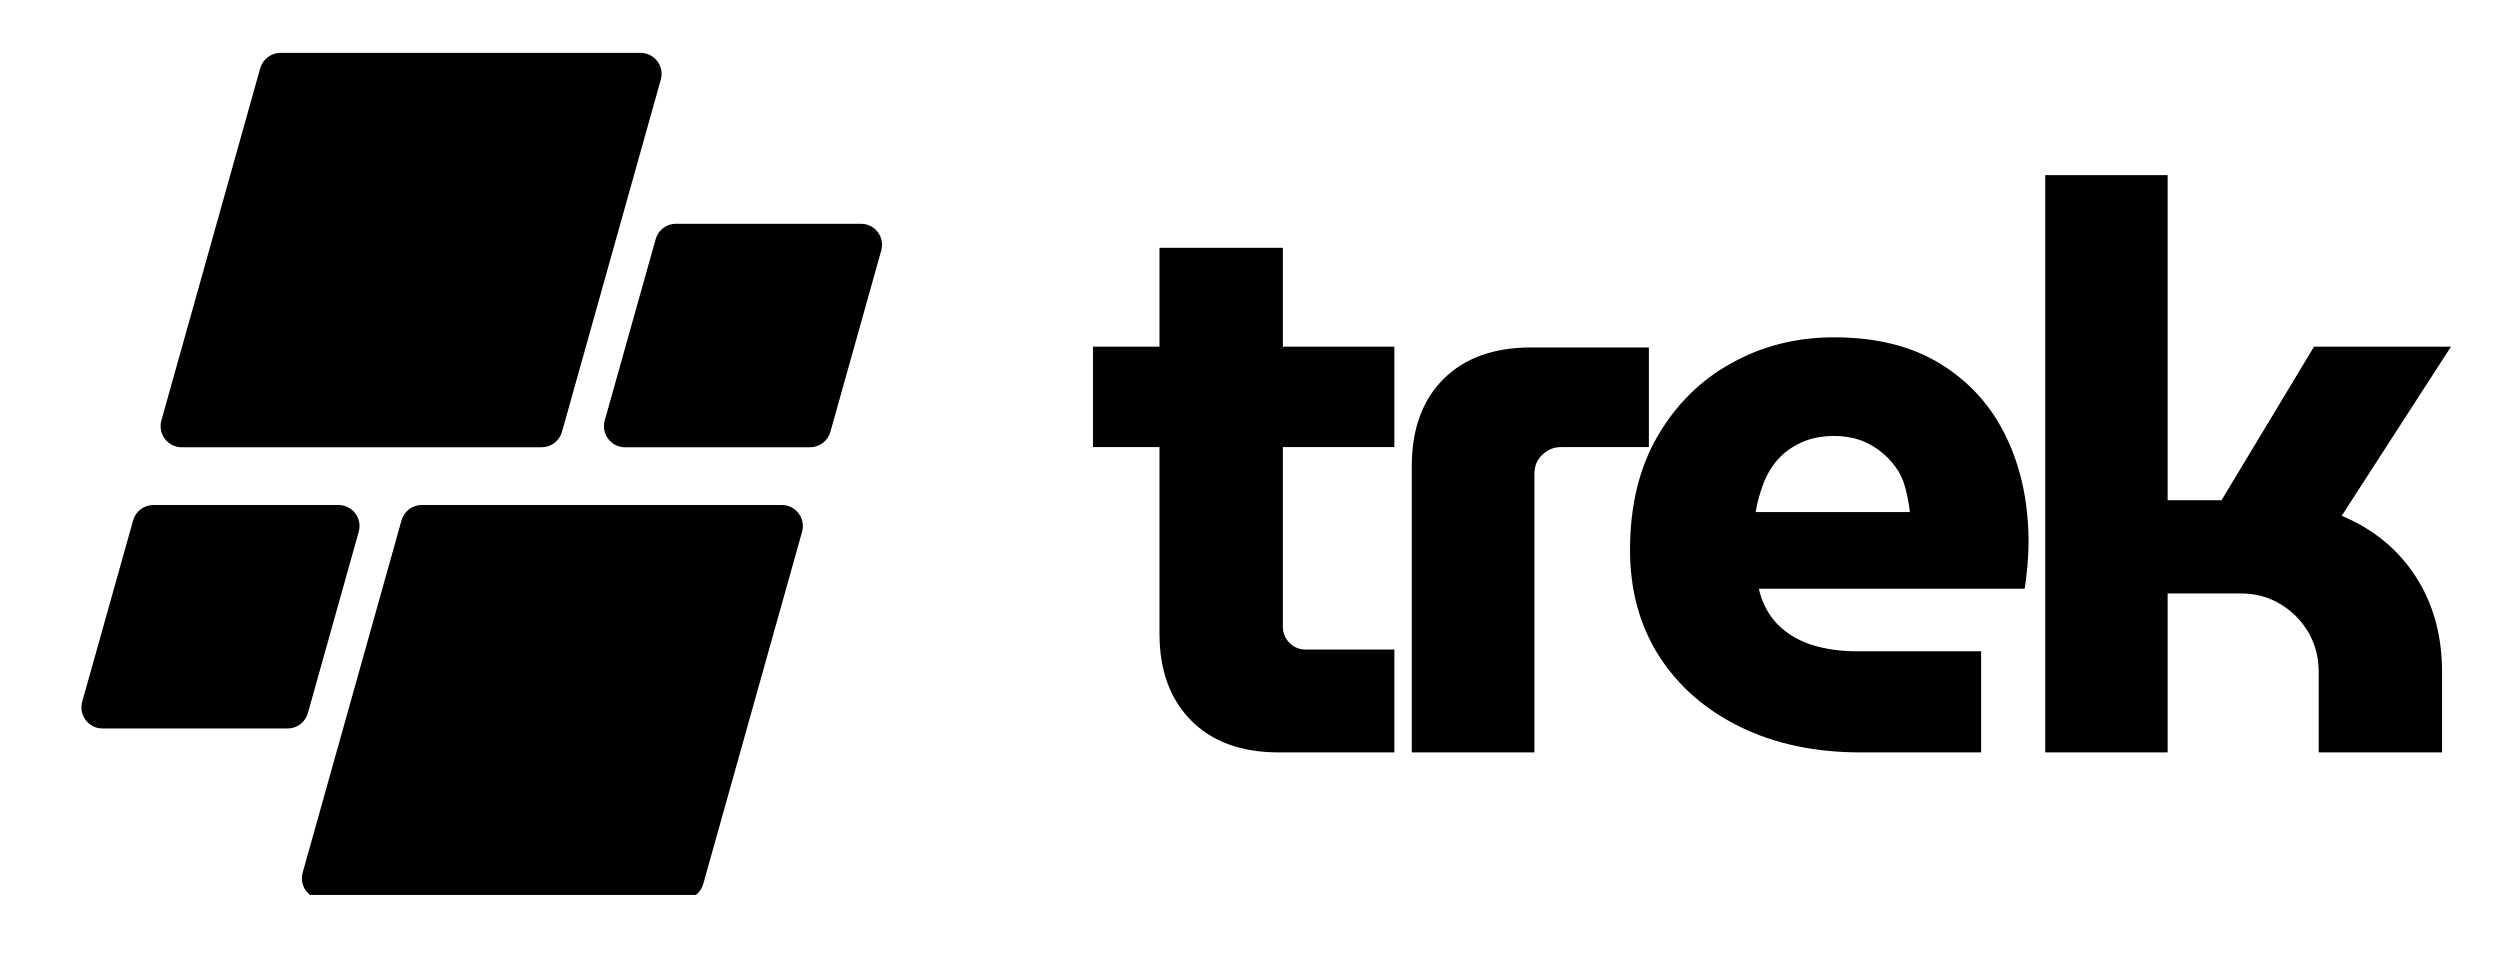
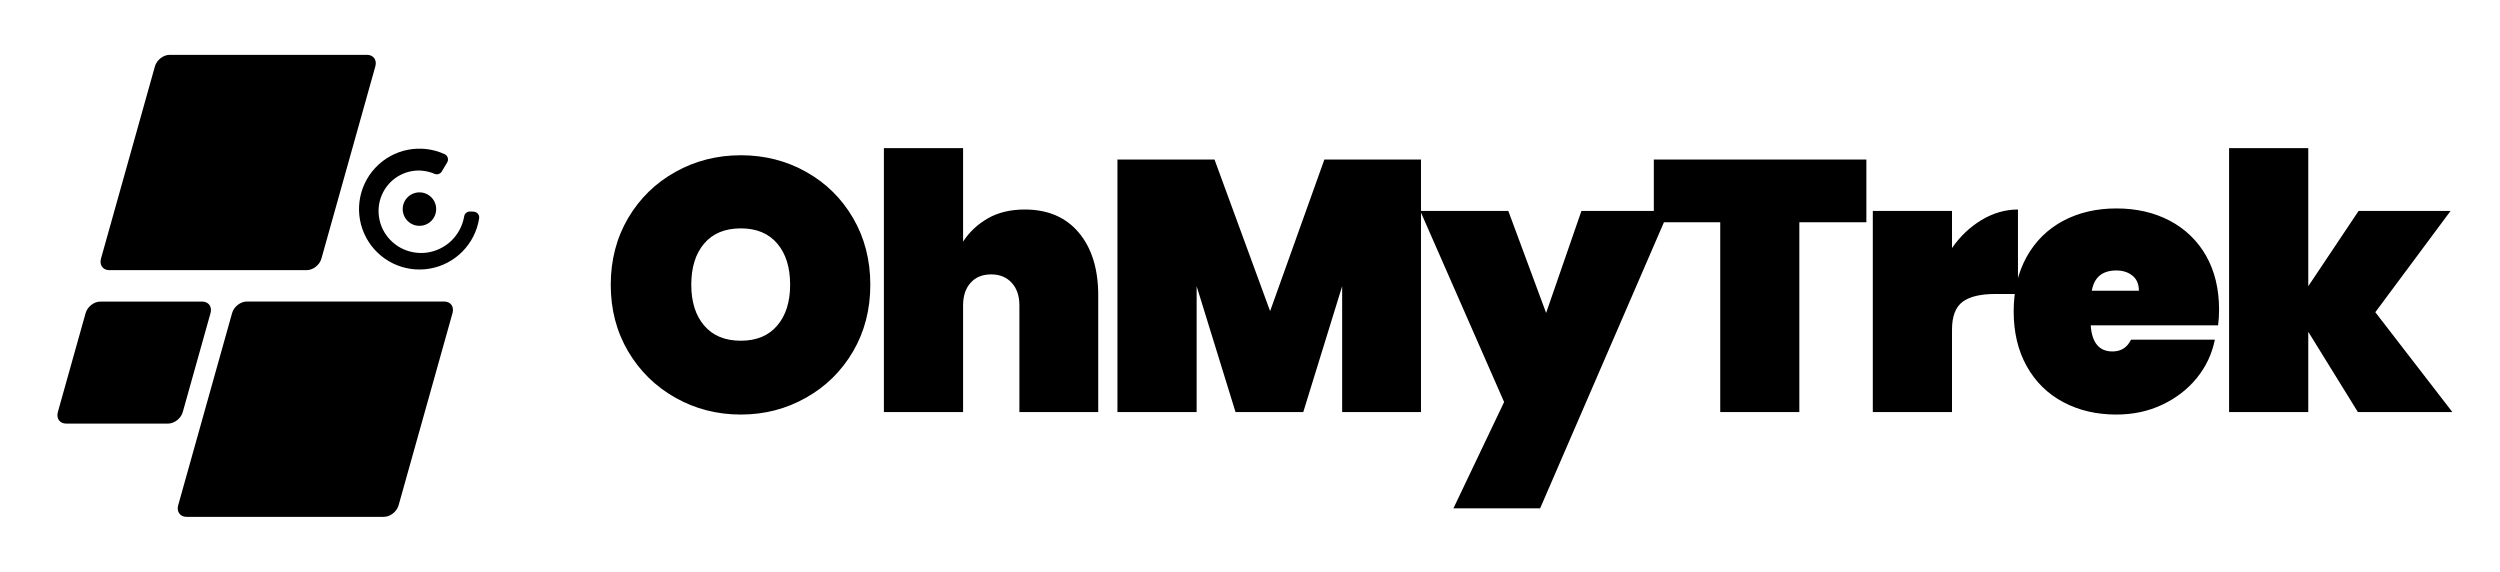
- <svg xmlns="http://www.w3.org/2000/svg" width="210" zoomAndPan="magnify" viewBox="0 0 158 60" height="80" preserveAspectRatio="xMidYMid meet" version="1.0">
-   <defs>
-     <g />
-     <clipPath id="669668440a">
-       <path d="M 68 0.016 L 156 0.016 L 156 59.984 L 68 59.984 Z M 68 0.016 " clip-rule="nonzero" />
-     </clipPath>
-     <clipPath id="6b415798a7">
-       <rect x="0" width="88" y="0" height="60" />
-     </clipPath>
-     <clipPath id="4b19462b66">
-       <path d="M 5 3.246 L 55.926 3.246 L 55.926 56.465 L 5 56.465 Z M 5 3.246 " clip-rule="nonzero" />
-     </clipPath>
-     <clipPath id="c7fe347f5f">
-       <path d="M 34.234 28.172 L 11.484 28.172 C 10.602 28.172 9.961 27.328 10.199 26.48 L 16.445 4.219 C 16.609 3.645 17.133 3.246 17.73 3.246 L 40.48 3.246 C 41.363 3.246 42.004 4.09 41.762 4.938 L 35.516 27.199 C 35.355 27.773 34.832 28.172 34.234 28.172 Z M 19.457 44.973 L 22.672 33.512 C 22.91 32.664 22.273 31.82 21.391 31.82 L 9.695 31.82 C 9.098 31.82 8.574 32.219 8.414 32.793 L 5.195 44.254 C 4.957 45.105 5.598 45.945 6.48 45.945 L 18.176 45.945 C 18.773 45.945 19.297 45.551 19.457 44.973 Z M 25.375 32.793 L 19.129 55.055 C 18.891 55.902 19.531 56.746 20.41 56.746 L 43.164 56.746 C 43.762 56.746 44.285 56.348 44.445 55.773 L 50.691 33.512 C 50.93 32.664 50.293 31.82 49.41 31.82 L 26.656 31.82 C 26.062 31.82 25.535 32.219 25.375 32.793 Z M 41.438 15.02 L 38.219 26.48 C 37.98 27.328 38.621 28.172 39.504 28.172 L 51.199 28.172 C 51.793 28.172 52.32 27.773 52.48 27.199 L 55.695 15.738 C 55.934 14.887 55.297 14.047 54.414 14.047 L 42.719 14.047 C 42.121 14.047 41.598 14.441 41.438 15.02 Z M 41.438 15.02 " clip-rule="nonzero" />
-     </clipPath>
-   </defs>
-   <g clip-path="url(#669668440a)">
-     <g transform="matrix(1, 0, 0, 1, 68, -0.000000000000011803)">
-       <g clip-path="url(#6b415798a7)">
-         <g fill="#000000" fill-opacity="1">
-           <g transform="translate(0.529693, 47.45721)">
-             <g>
-               <path d="M 12.297 0 C 9.93 0 8.082 -0.672 6.75 -2.016 C 5.414 -3.367 4.75 -5.195 4.75 -7.5 L 4.75 -31.891 L 12.547 -31.891 L 12.547 -7.953 C 12.547 -7.547 12.688 -7.203 12.969 -6.922 C 13.25 -6.641 13.594 -6.5 14 -6.5 L 19.594 -6.5 L 19.594 0 Z M 0.547 -19.297 L 0.547 -25.641 L 19.594 -25.641 L 19.594 -19.297 Z M 0.547 -19.297 " />
-             </g>
-           </g>
-         </g>
-         <g fill="#000000" fill-opacity="1">
-           <g transform="translate(18.5215, 47.45721)">
-             <g>
-               <path d="M 2.703 0 L 2.703 -18.094 C 2.703 -20.426 3.367 -22.258 4.703 -23.594 C 6.035 -24.926 7.883 -25.594 10.25 -25.594 L 17.688 -25.594 L 17.688 -19.297 L 12.141 -19.297 C 11.68 -19.297 11.285 -19.133 10.953 -18.812 C 10.617 -18.5 10.453 -18.094 10.453 -17.594 L 10.453 0 Z M 2.703 0 " />
-             </g>
-           </g>
-         </g>
-         <g fill="#000000" fill-opacity="1">
-           <g transform="translate(33.31475, 47.45721)">
-             <g>
-               <path d="M 16.297 0 C 13.398 0 10.848 -0.539 8.641 -1.625 C 6.441 -2.707 4.734 -4.207 3.516 -6.125 C 2.305 -8.039 1.703 -10.266 1.703 -12.797 C 1.703 -15.598 2.285 -18 3.453 -20 C 4.617 -22 6.176 -23.535 8.125 -24.609 C 10.07 -25.691 12.227 -26.234 14.594 -26.234 C 17.289 -26.234 19.547 -25.664 21.359 -24.531 C 23.18 -23.406 24.555 -21.867 25.484 -19.922 C 26.422 -17.973 26.891 -15.75 26.891 -13.25 C 26.891 -12.812 26.863 -12.301 26.812 -11.719 C 26.758 -11.133 26.703 -10.676 26.641 -10.344 L 9.844 -10.344 C 10.039 -9.477 10.422 -8.742 10.984 -8.141 C 11.555 -7.547 12.273 -7.102 13.141 -6.812 C 14.016 -6.531 14.984 -6.391 16.047 -6.391 L 23.891 -6.391 L 23.891 0 Z M 9.641 -15.188 L 19.391 -15.188 C 19.328 -15.727 19.227 -16.25 19.094 -16.75 C 18.957 -17.25 18.75 -17.688 18.469 -18.062 C 18.188 -18.445 17.859 -18.781 17.484 -19.062 C 17.117 -19.352 16.695 -19.582 16.219 -19.75 C 15.738 -19.914 15.195 -20 14.594 -20 C 13.832 -20 13.148 -19.863 12.547 -19.594 C 11.941 -19.32 11.441 -18.961 11.047 -18.516 C 10.648 -18.066 10.344 -17.551 10.125 -16.969 C 9.906 -16.383 9.742 -15.789 9.641 -15.188 Z M 9.641 -15.188 " />
-             </g>
-           </g>
-         </g>
-         <g fill="#000000" fill-opacity="1">
-           <g transform="translate(58.35337, 47.45721)">
-             <g>
-               <path d="M 2.906 0 L 2.906 -36.484 L 10.641 -36.484 L 10.641 -15.938 L 14.047 -15.938 L 19.891 -25.641 L 28.547 -25.641 L 21.641 -14.953 C 23.641 -14.117 25.195 -12.844 26.312 -11.125 C 27.426 -9.406 27.984 -7.395 27.984 -5.094 L 27.984 0 L 20.188 0 L 20.188 -5.094 C 20.188 -6.031 19.961 -6.875 19.516 -7.625 C 19.066 -8.375 18.473 -8.961 17.734 -9.391 C 17.004 -9.828 16.176 -10.047 15.25 -10.047 L 10.641 -10.047 L 10.641 0 Z M 2.906 0 " />
-             </g>
-           </g>
-         </g>
-       </g>
+ <svg xmlns="http://www.w3.org/2000/svg" viewBox="0 0 279.7 63.96" width="559.4" height="127.92">
+   <g transform="translate(30.97,31.98) scale(0.13)">
+     <g transform="skewX(-15.67)">
+       <rect x="-157.89" y="-198.8" width="189.7" height="185.3" rx="9.9" fill="#000000" />
+       <rect x="-157.97" y="13.55" width="107.5" height="105" rx="9.9" fill="#000000" />
+       <rect x="-31.91" y="13.5" width="189.7" height="185.3" rx="9.9" fill="#000000" />
    </g>
+     <path fill="#000000" d="M 174.13 -58.07 A 52 52 0 1 1 144.4 -113.33 A 5 5 0 0 1 146.62 -106.23 L 141.99 -98.43 A 5 5 0 0 1 135.73 -96.39 C 129.48 -99.11 122.39 -99.92 115.63 -98.62 C 108.87 -97.32 102.45 -93.92 97.53 -88.9 C 92.61 -83.88 89.2 -77.25 88.02 -70.12 C 86.85 -62.99 87.92 -55.39 91.19 -48.7 C 94.46 -42.01 99.92 -36.28 106.67 -32.65 C 113.42 -29.03 121.43 -27.55 129.2 -28.61 C 136.98 -29.67 144.48 -33.28 150.23 -38.83 C 155.97 -44.38 159.91 -51.85 161.24 -59.79 A 5 5 0 0 1 166.42 -63.98 L 169.43 -63.84 A 5 5 0 0 1 174.13 -58.07 Z" />
+     <circle cx="122.75" cy="-66.05" r="14.4" fill="#000000" />
  </g>
-   <g clip-path="url(#4b19462b66)">
-     <g clip-path="url(#c7fe347f5f)">
-       <path fill="#000000" d="M 4.957 3.246 L 4.957 56.465 L 55.926 56.465 L 55.926 3.246 Z M 4.957 3.246 " fill-opacity="1" fill-rule="nonzero" />
-     </g>
+   <g transform="translate(67.13,46.1)">
+     <path fill="#000000" d="M1.20 -14.24Q1.20 -18.39 3.15 -21.71Q5.11 -25.02 8.44 -26.87Q11.77 -28.73 15.76 -28.73Q19.75 -28.73 23.06 -26.87Q26.37 -25.02 28.31 -21.71Q30.24 -18.39 30.24 -14.24Q30.24 -10.09 28.31 -6.78Q26.37 -3.47 23.04 -1.60Q19.71 0.28 15.76 0.28Q11.77 0.28 8.44 -1.60Q5.11 -3.47 3.15 -6.78Q1.20 -10.09 1.20 -14.24ZM21.27 -14.24Q21.27 -17.16 19.83 -18.85Q18.39 -20.55 15.76 -20.55Q13.09 -20.55 11.65 -18.85Q10.21 -17.16 10.21 -14.24Q10.21 -11.37 11.65 -9.68Q13.09 -7.98 15.76 -7.98Q18.39 -7.98 19.83 -9.68Q21.27 -11.37 21.27 -14.24Z M55.74 -13.05V0.00H46.92V-11.93Q46.92 -13.53 46.06 -14.46Q45.21 -15.40 43.77 -15.40Q42.29 -15.40 41.46 -14.46Q40.62 -13.53 40.62 -11.93V0.00H31.76V-29.53H40.62V-19.07Q41.66 -20.67 43.39 -21.67Q45.13 -22.66 47.52 -22.66Q51.39 -22.66 53.57 -20.07Q55.74 -17.48 55.74 -13.05Z M91.85 -28.25V0.00H83.03V-14.08L78.68 0.00H71.10L66.75 -14.08V0.00H57.89V-28.25H68.75L74.97 -11.29L81.04 -28.25Z M119.58 -22.50 105.18 10.77H95.48L101.15 -1.12L91.77 -22.50H101.62L105.85 -11.09L109.80 -22.50Z M141.68 -28.25V-21.23H134.18V0.00H125.33V-21.23H117.90V-28.25Z M158.64 -22.66V-13.21H156.13Q153.61 -13.21 152.44 -12.33Q151.26 -11.45 151.26 -9.22V0.00H142.40V-22.50H151.26V-18.35Q152.62 -20.31 154.57 -21.49Q156.53 -22.66 158.64 -22.66Z M181.03 -9.70H166.78Q166.98 -6.78 169.21 -6.78Q170.65 -6.78 171.29 -8.10H180.67Q180.19 -5.71 178.65 -3.81Q177.11 -1.92 174.78 -0.82Q172.45 0.28 169.65 0.28Q166.30 0.28 163.69 -1.12Q161.08 -2.51 159.62 -5.13Q158.16 -7.74 158.16 -11.25Q158.16 -14.76 159.62 -17.38Q161.08 -19.99 163.69 -21.39Q166.30 -22.78 169.65 -22.78Q173.01 -22.78 175.62 -21.41Q178.23 -20.03 179.69 -17.48Q181.14 -14.92 181.14 -11.45Q181.14 -10.53 181.03 -9.70ZM172.17 -13.57Q172.17 -14.68 171.45 -15.26Q170.73 -15.84 169.65 -15.84Q167.30 -15.84 166.90 -13.57Z M196.67 0.00 191.12 -8.98V0.00H182.26V-29.53H191.12V-14.08L196.75 -22.50H207.04L198.62 -11.17L207.24 0.00Z" />
  </g>
</svg>
